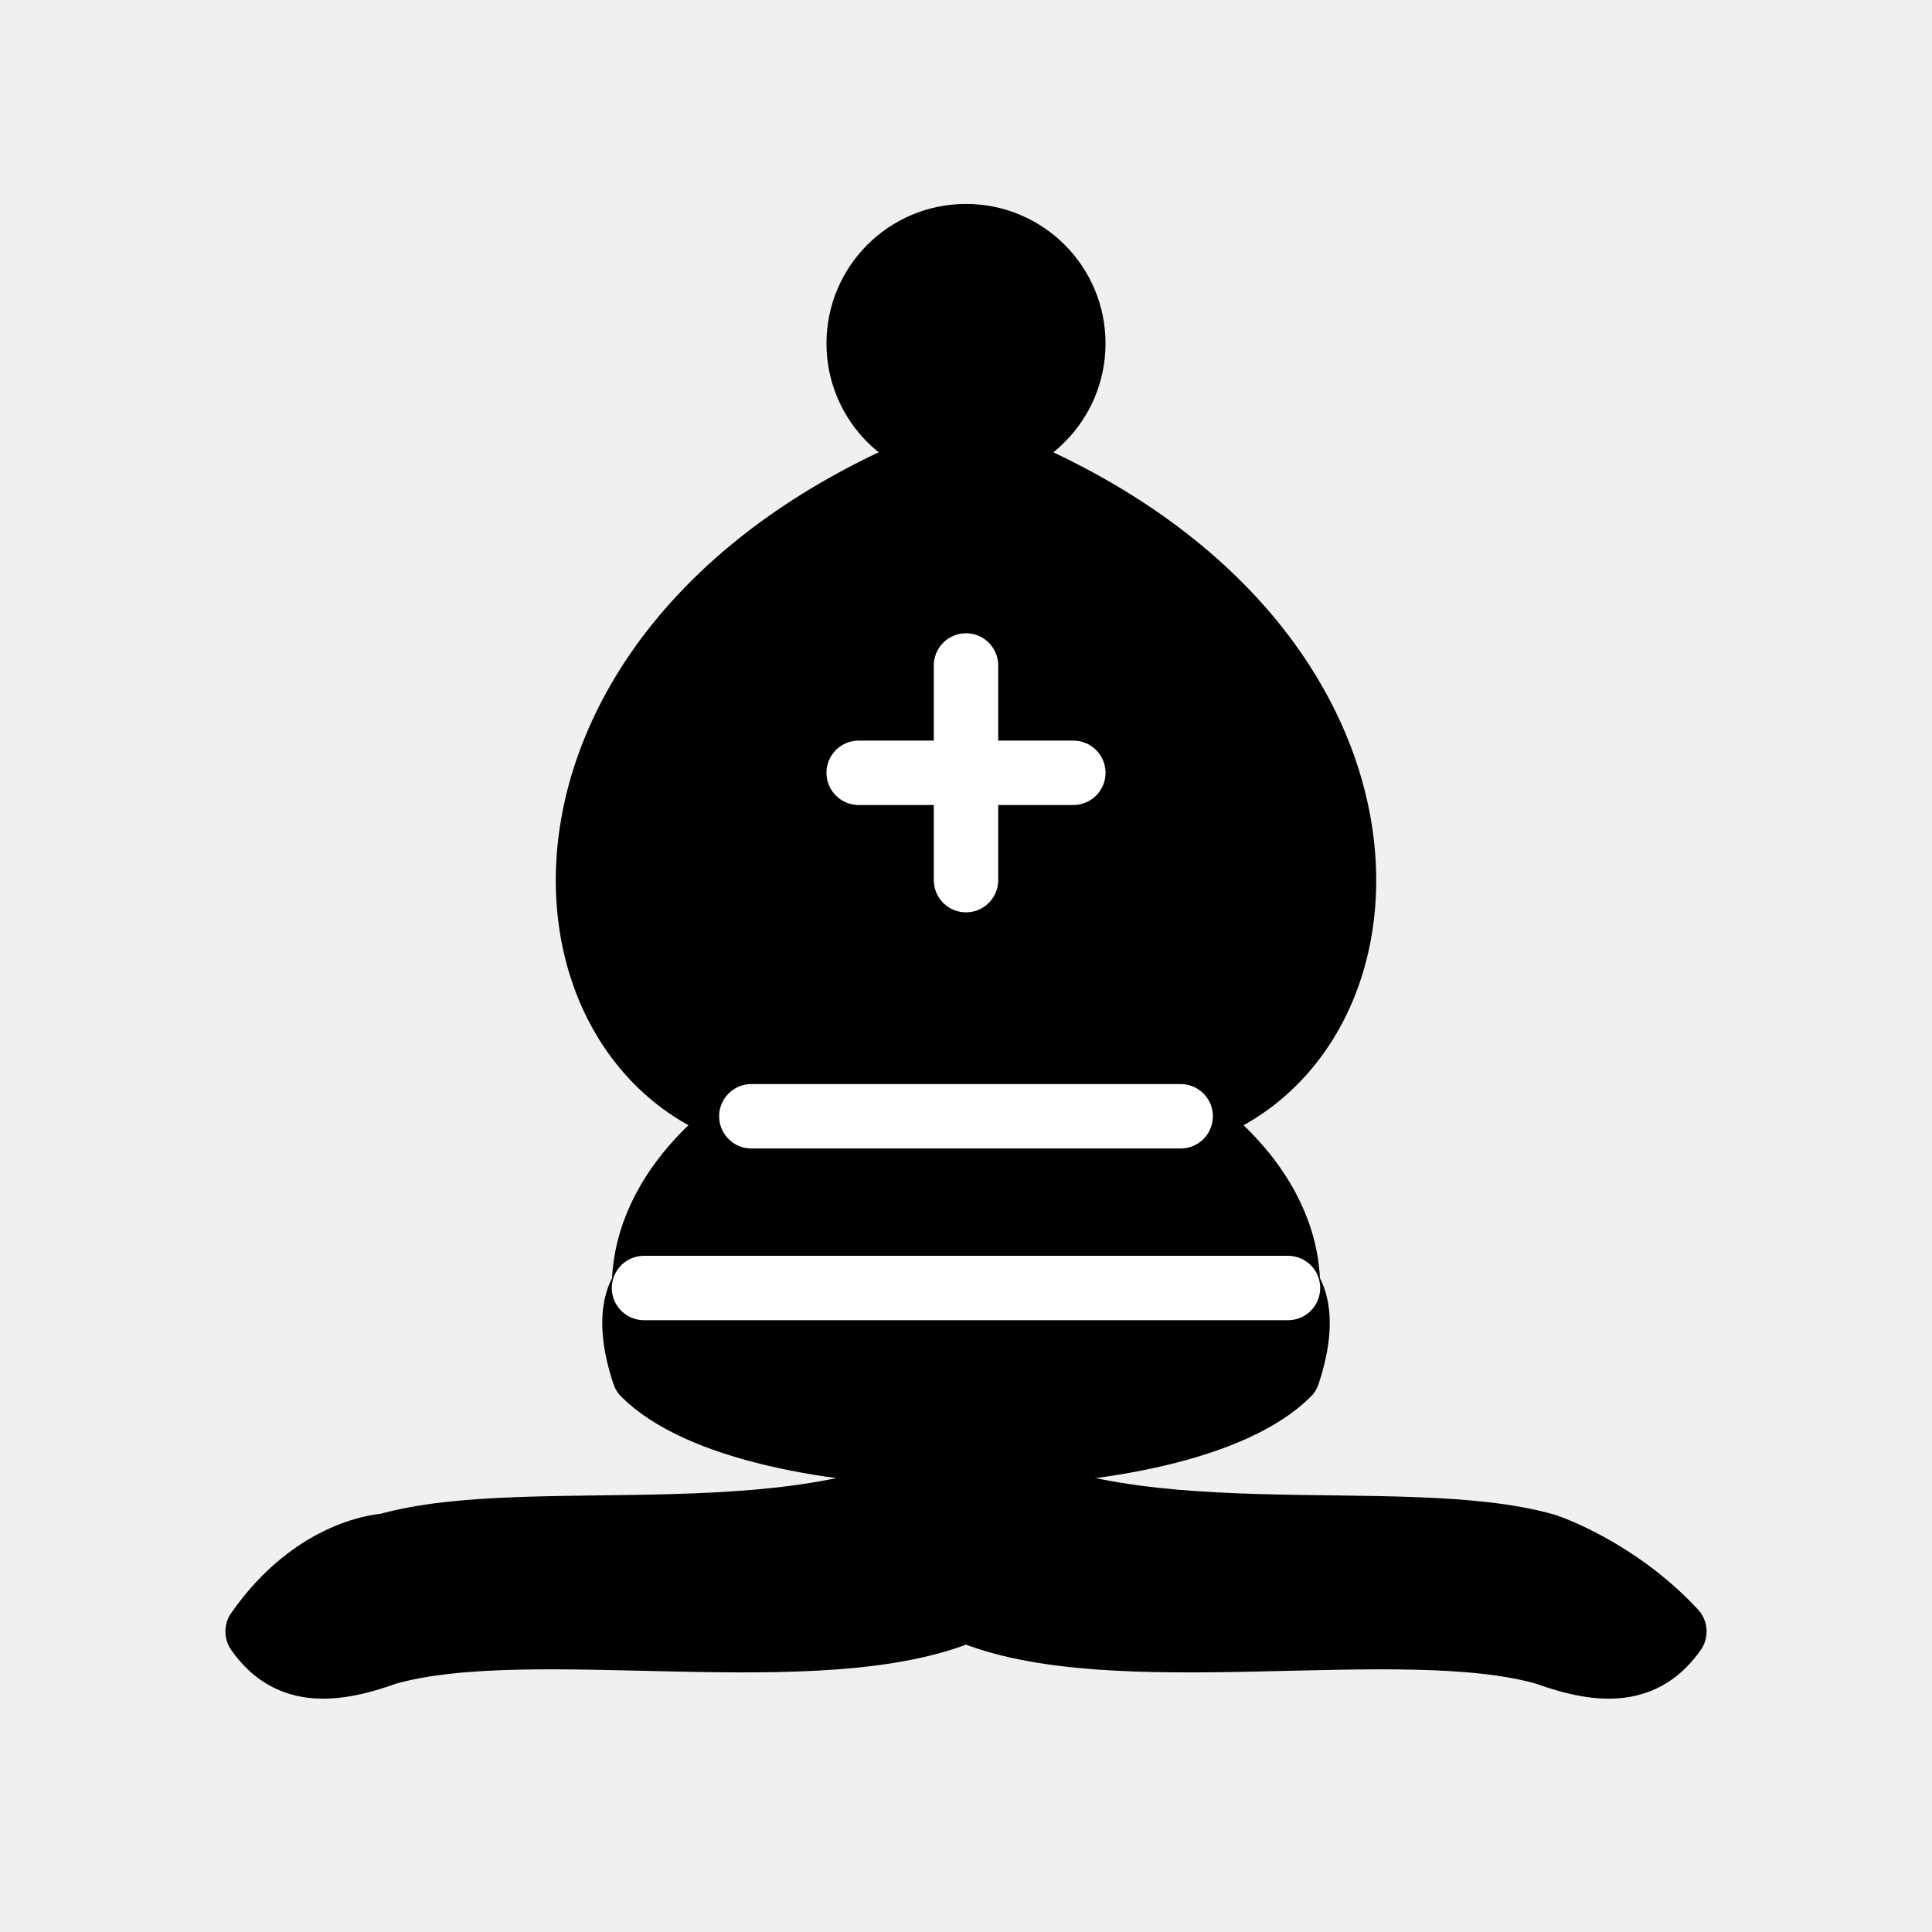
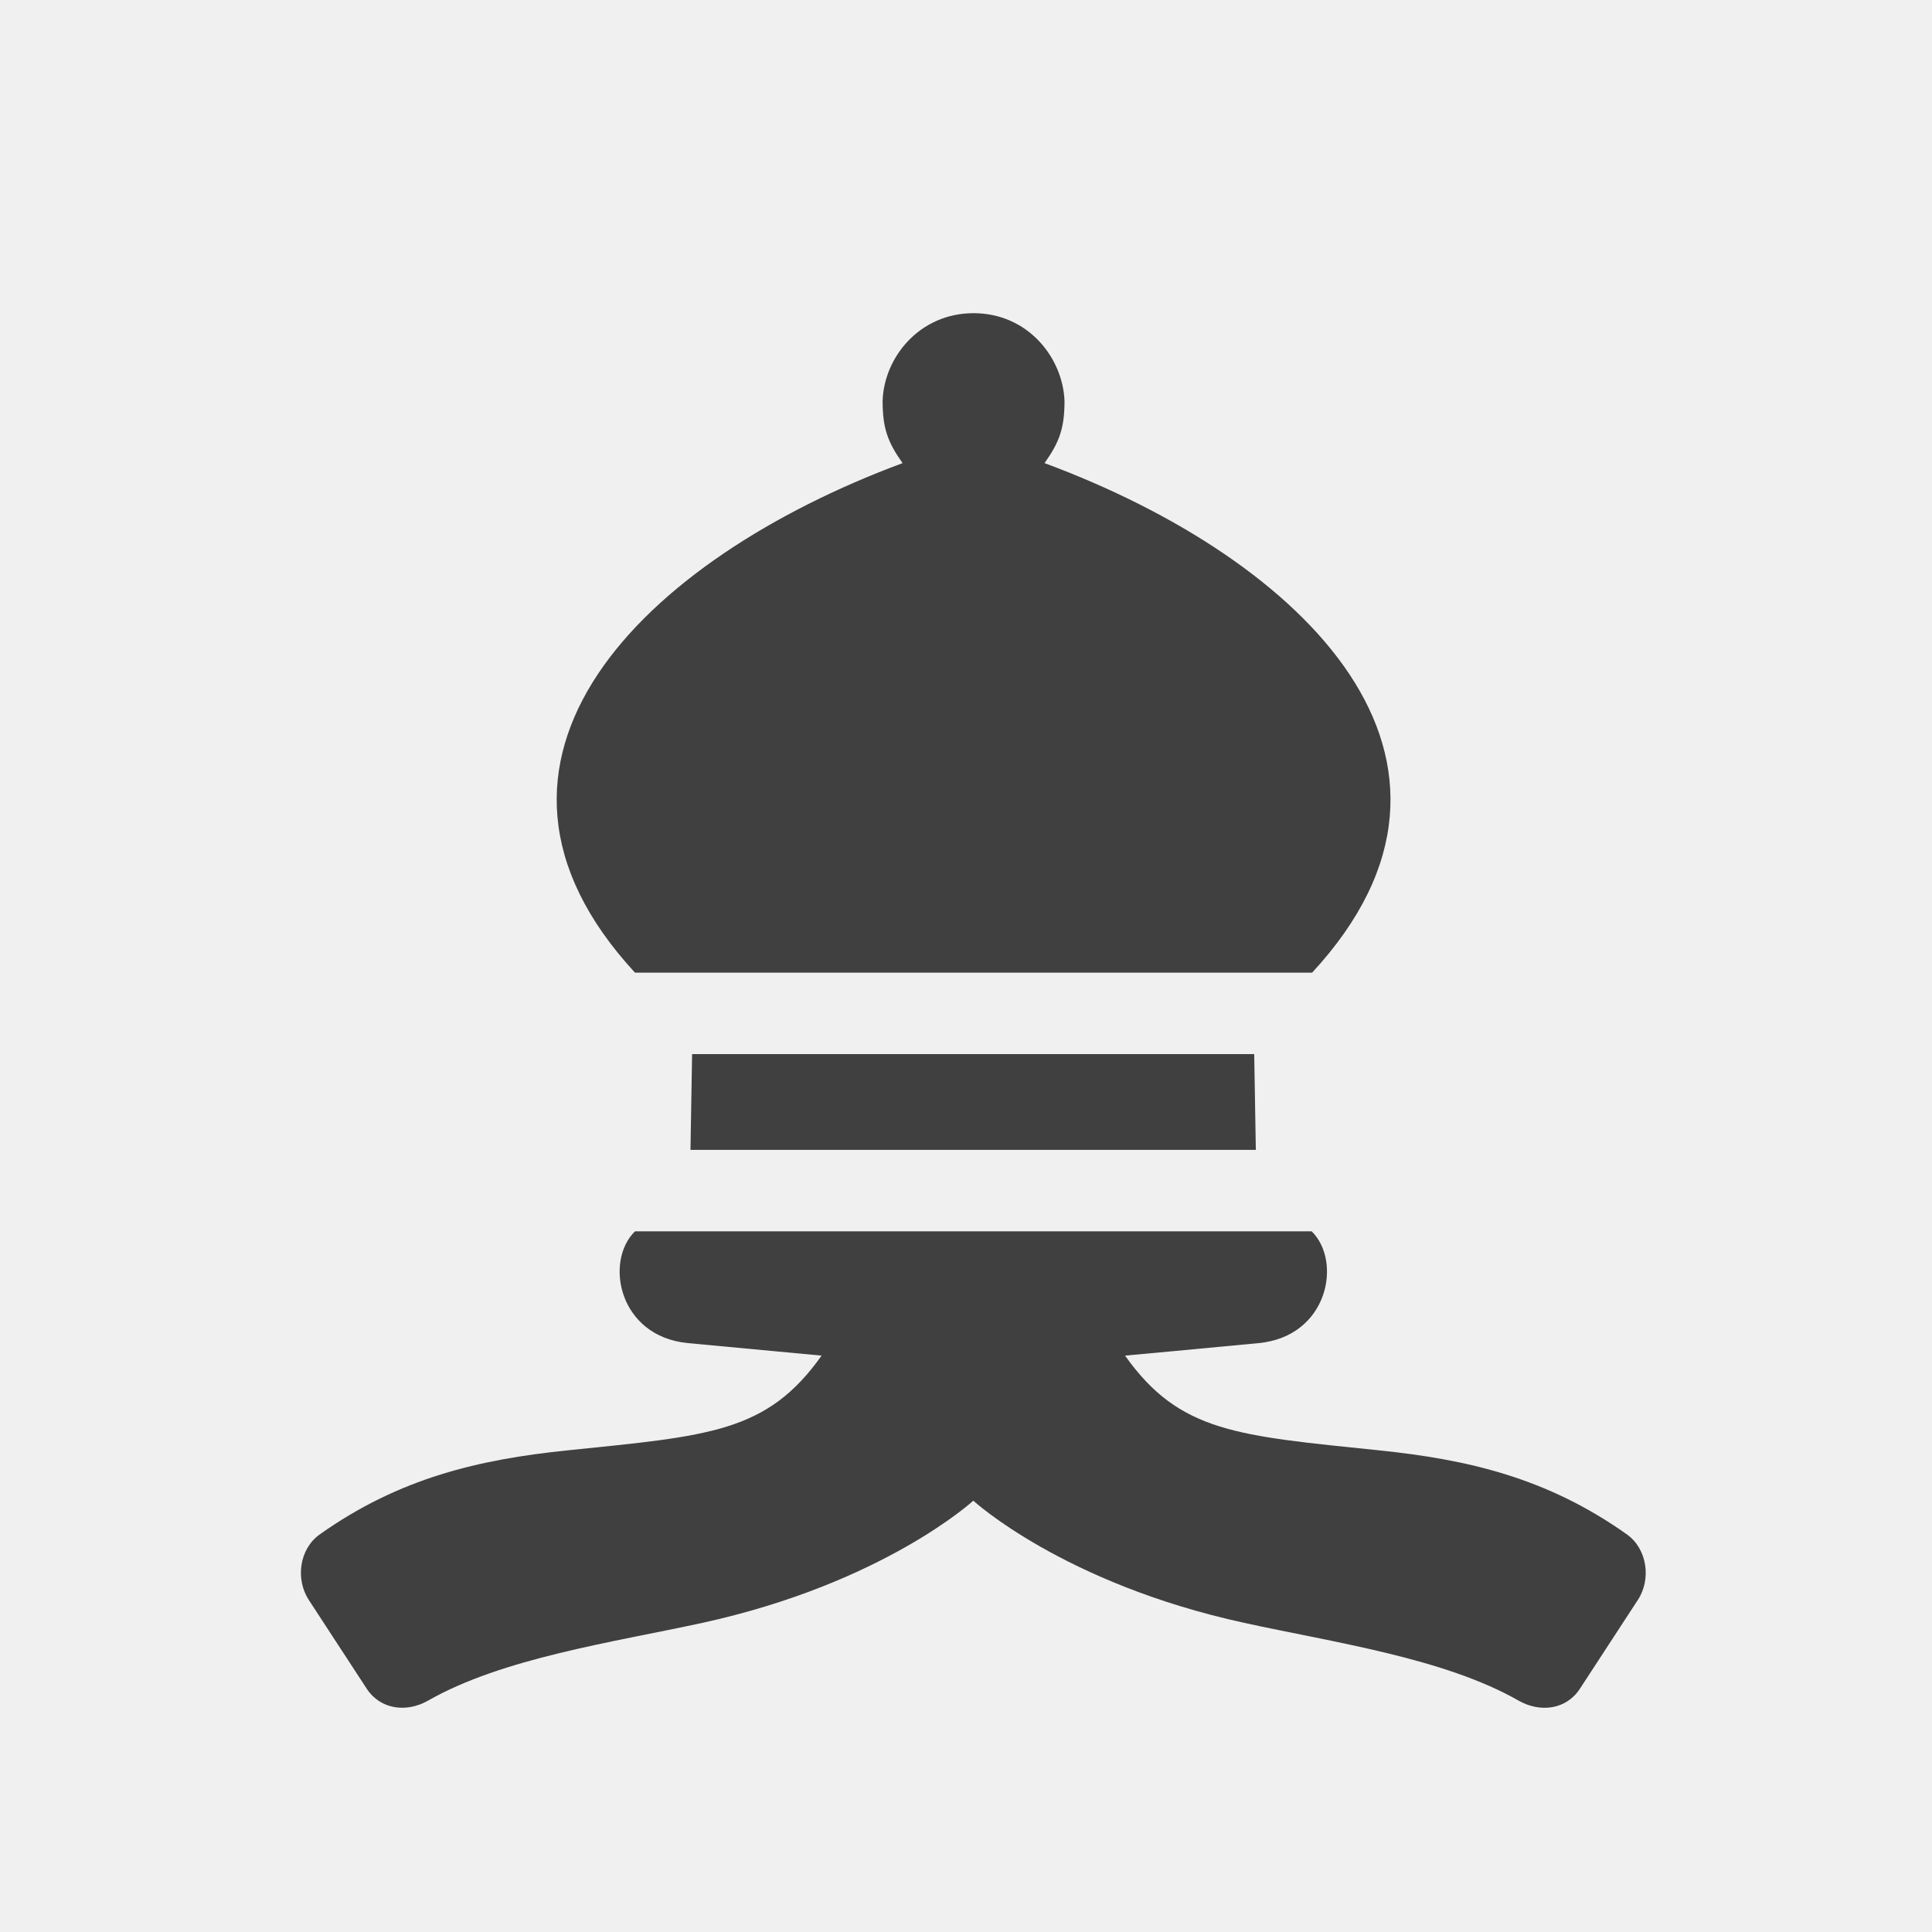
- <svg xmlns="http://www.w3.org/2000/svg" version="1.1" width="45" height="45">
-   <g style="opacity:1; fill:none; fill-rule:evenodd; fill-opacity:1; stroke:#000000; stroke-width:1.5; stroke-linecap:round; stroke-linejoin:round; stroke-miterlimit:4; stroke-dasharray:none; stroke-opacity:1;">
-     <g style="fill:#000000; stroke:#000000; stroke-linecap:butt;">
-       <path d="M 9,36 C 12.39,35.03 19.11,36.43 22.5,34 C 25.89,36.43 32.61,35.03 36,36 C 36,36 37.65,36.54 39,38 C 38.32,38.97 37.35,38.99 36,38.5 C 32.61,37.53 25.89,38.96 22.5,37.5 C 19.11,38.96 12.39,37.53 9,38.5 C 7.646,38.99 6.677,38.97 6,38 C 7.354,36.06 9,36 9,36 z" />
-       <path d="M 15,32 C 17.5,34.5 27.5,34.5 30,32 C 30.5,30.5 30,30 30,30 C 30,27.5 27.5,26 27.5,26 C 33,24.5 33.5,14.5 22.5,10.5 C 11.5,14.5 12,24.5 17.5,26 C 17.5,26 15,27.5 15,30 C 15,30 14.5,30.5 15,32 z" />
-       <path d="M 25 8 A 2.5 2.5 0 1 1  20,8 A 2.5 2.5 0 1 1  25 8 z" />
-     </g>
-     <path d="M 17.5,26 L 27.5,26 M 15,30 L 30,30 M 22.5,15.5 L 22.5,20.5 M 20,18 L 25,18" style="fill:none; stroke:#ffffff; stroke-linejoin:miter;" />
+ <svg xmlns="http://www.w3.org/2000/svg" width="11.906mm" height="11.906mm" version="1.1" viewBox="0 0 11.906 11.906">
+   <g transform="translate(-2234.9 407.9)">
+     <rect x="1353.8" y="-115.3" width="266.7" height="266.7" ry="1.373" fill-opacity="0" />
+     <path d="m2240.9-405.97c-0.336 0-0.553 0.275-0.561 0.541 0 0.167 0.031 0.253 0.123 0.383-1.6 0.594-2.859 1.829-1.649 3.14h4.173c1.211-1.311-0.049-2.547-1.649-3.14 0.092-0.13 0.123-0.216 0.123-0.383-0.01-0.266-0.225-0.541-0.561-0.541zm-1.735 4.566-0.01 0.59h3.484l-0.01-0.59h-1.735zm-0.352 1.092c-0.189 0.185-0.102 0.648 0.327 0.689 0.279 0.026 0.823 0.077 0.823 0.077-0.337 0.475-0.691 0.494-1.567 0.584-0.542 0.056-1.032 0.168-1.526 0.518-0.125 0.089-0.151 0.275-0.067 0.404l0.357 0.547c0.084 0.128 0.245 0.149 0.378 0.073 0.459-0.262 1.133-0.358 1.69-0.479 1.116-0.244 1.67-0.753 1.67-0.753s0.554 0.51 1.67 0.753c0.557 0.122 1.231 0.217 1.69 0.479 0.133 0.076 0.294 0.056 0.378-0.073l0.357-0.547c0.084-0.128 0.058-0.315-0.067-0.404-0.493-0.35-0.984-0.462-1.526-0.518-0.876-0.091-1.23-0.109-1.567-0.584 0 0 0.545-0.05 0.823-0.077 0.429-0.041 0.516-0.504 0.327-0.689h-2.086z" fill="#404040" />
  </g>
</svg>
